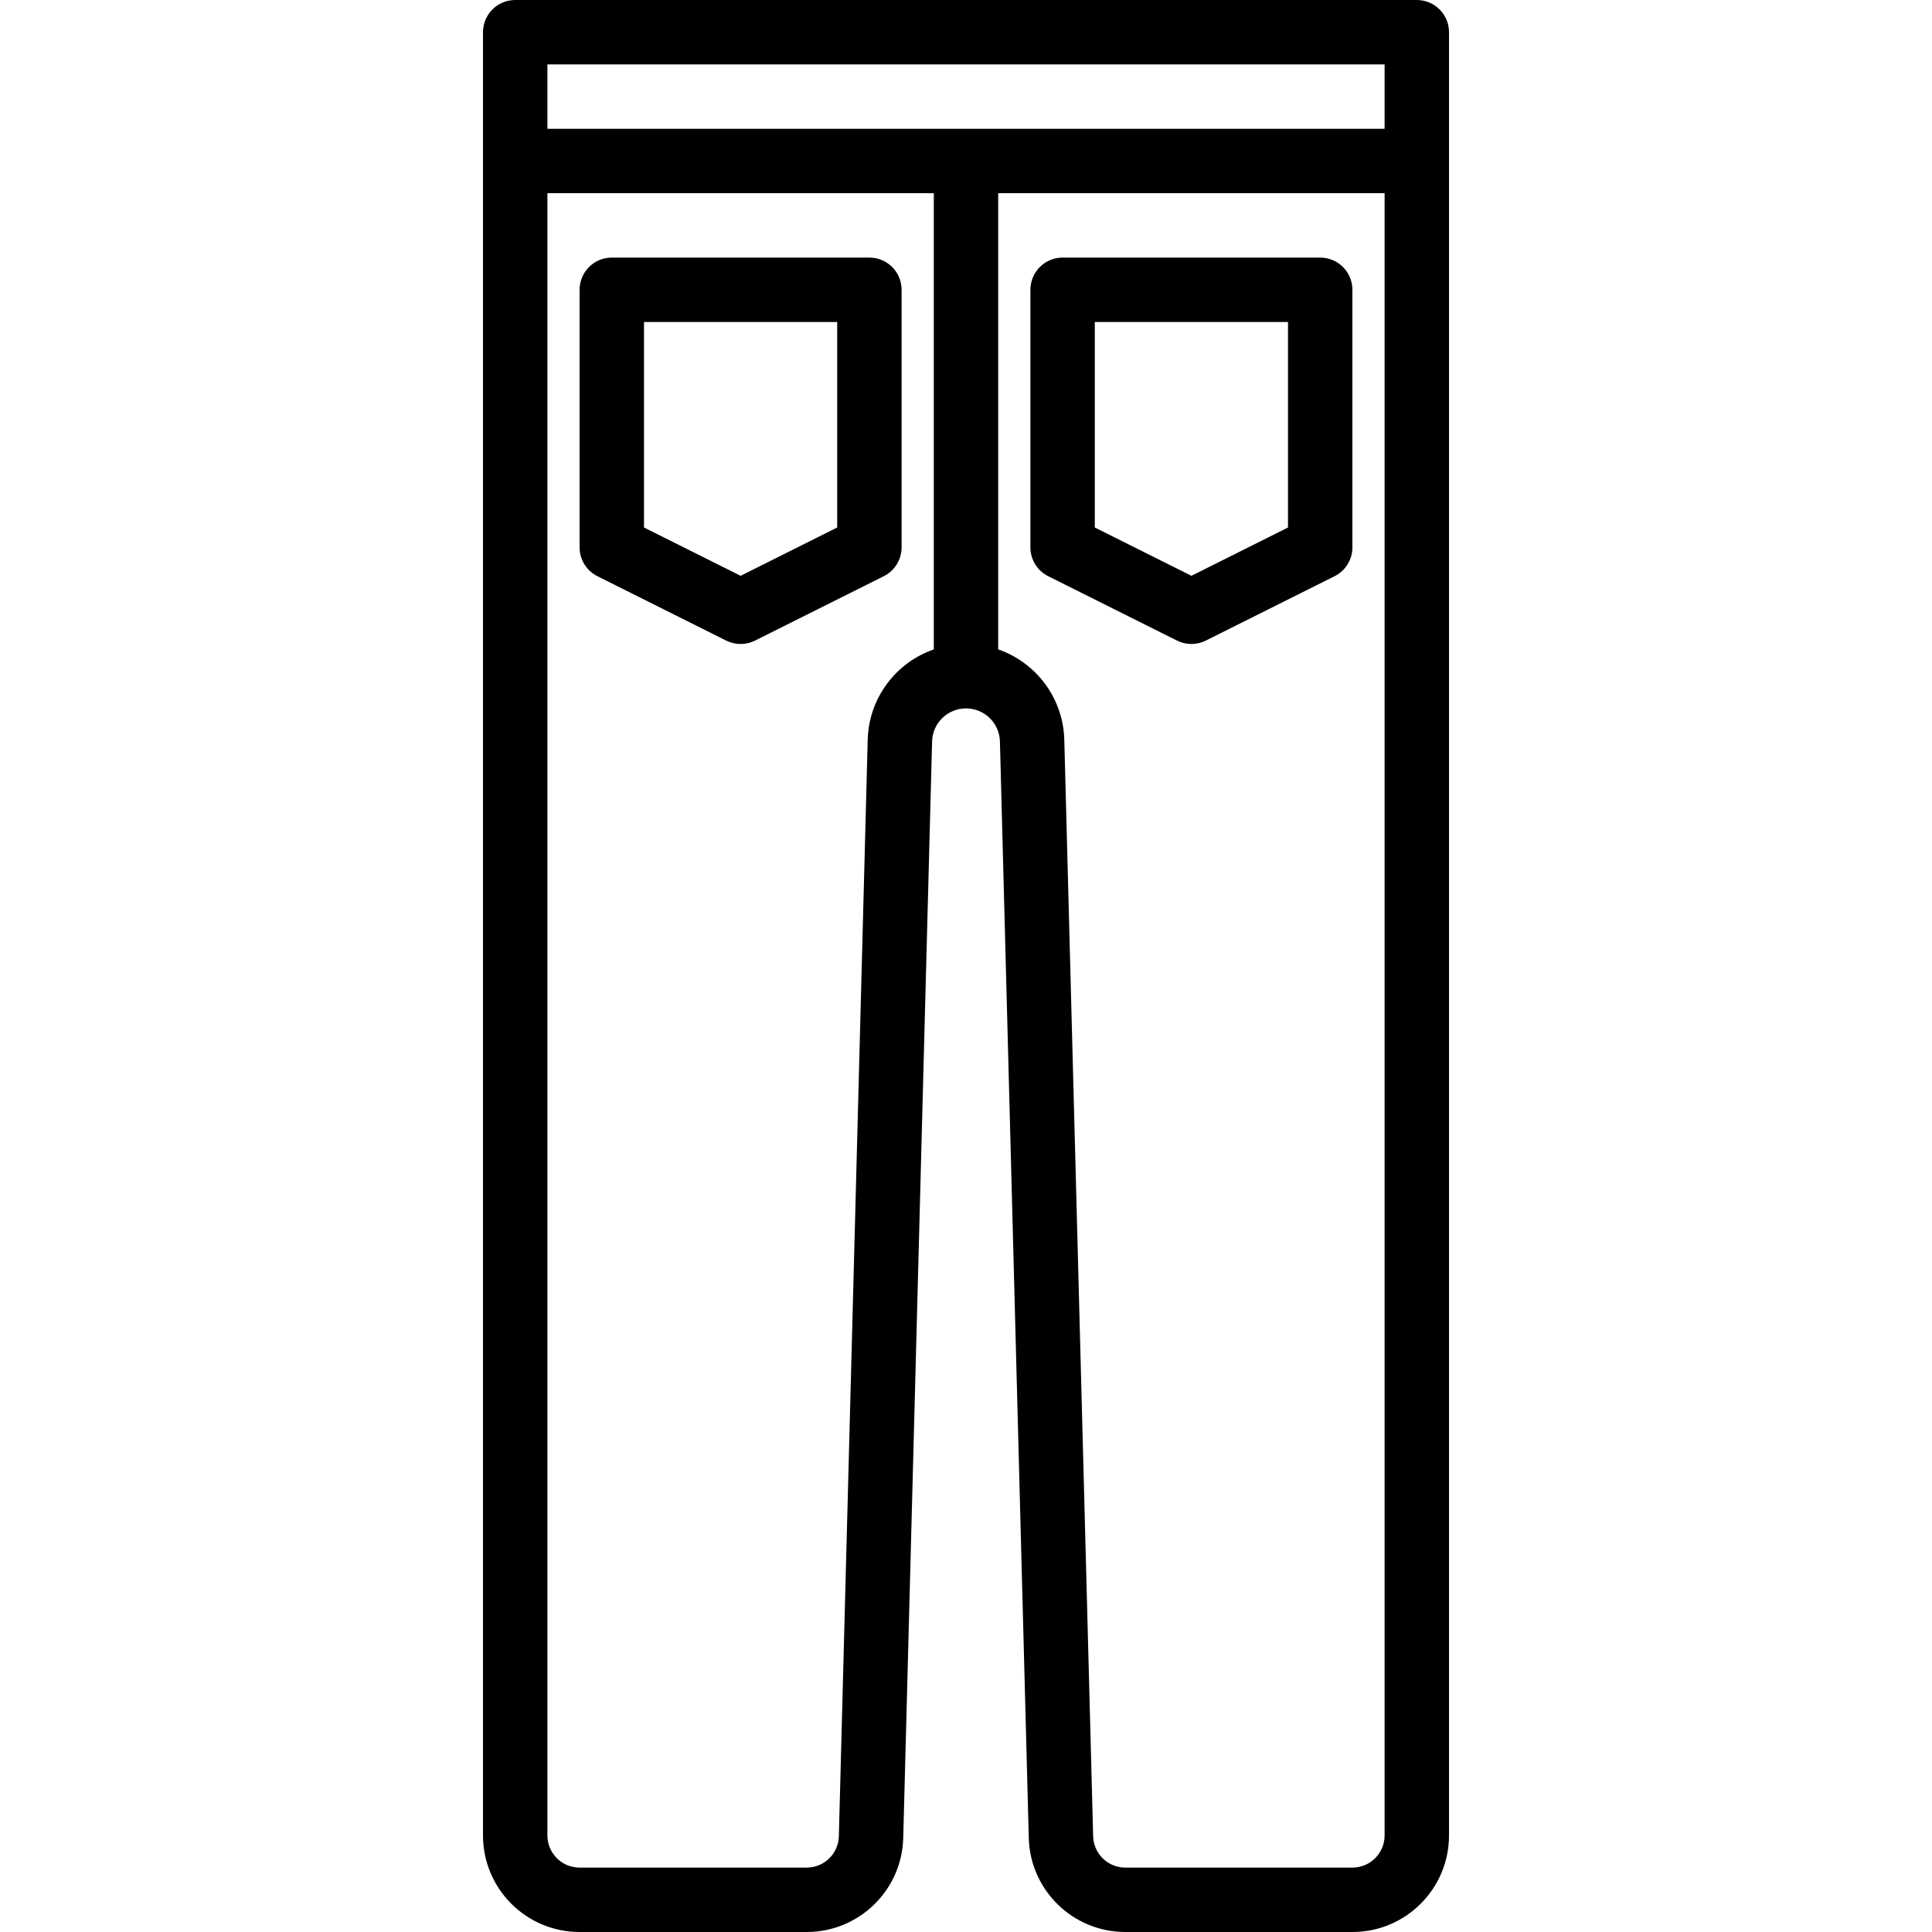
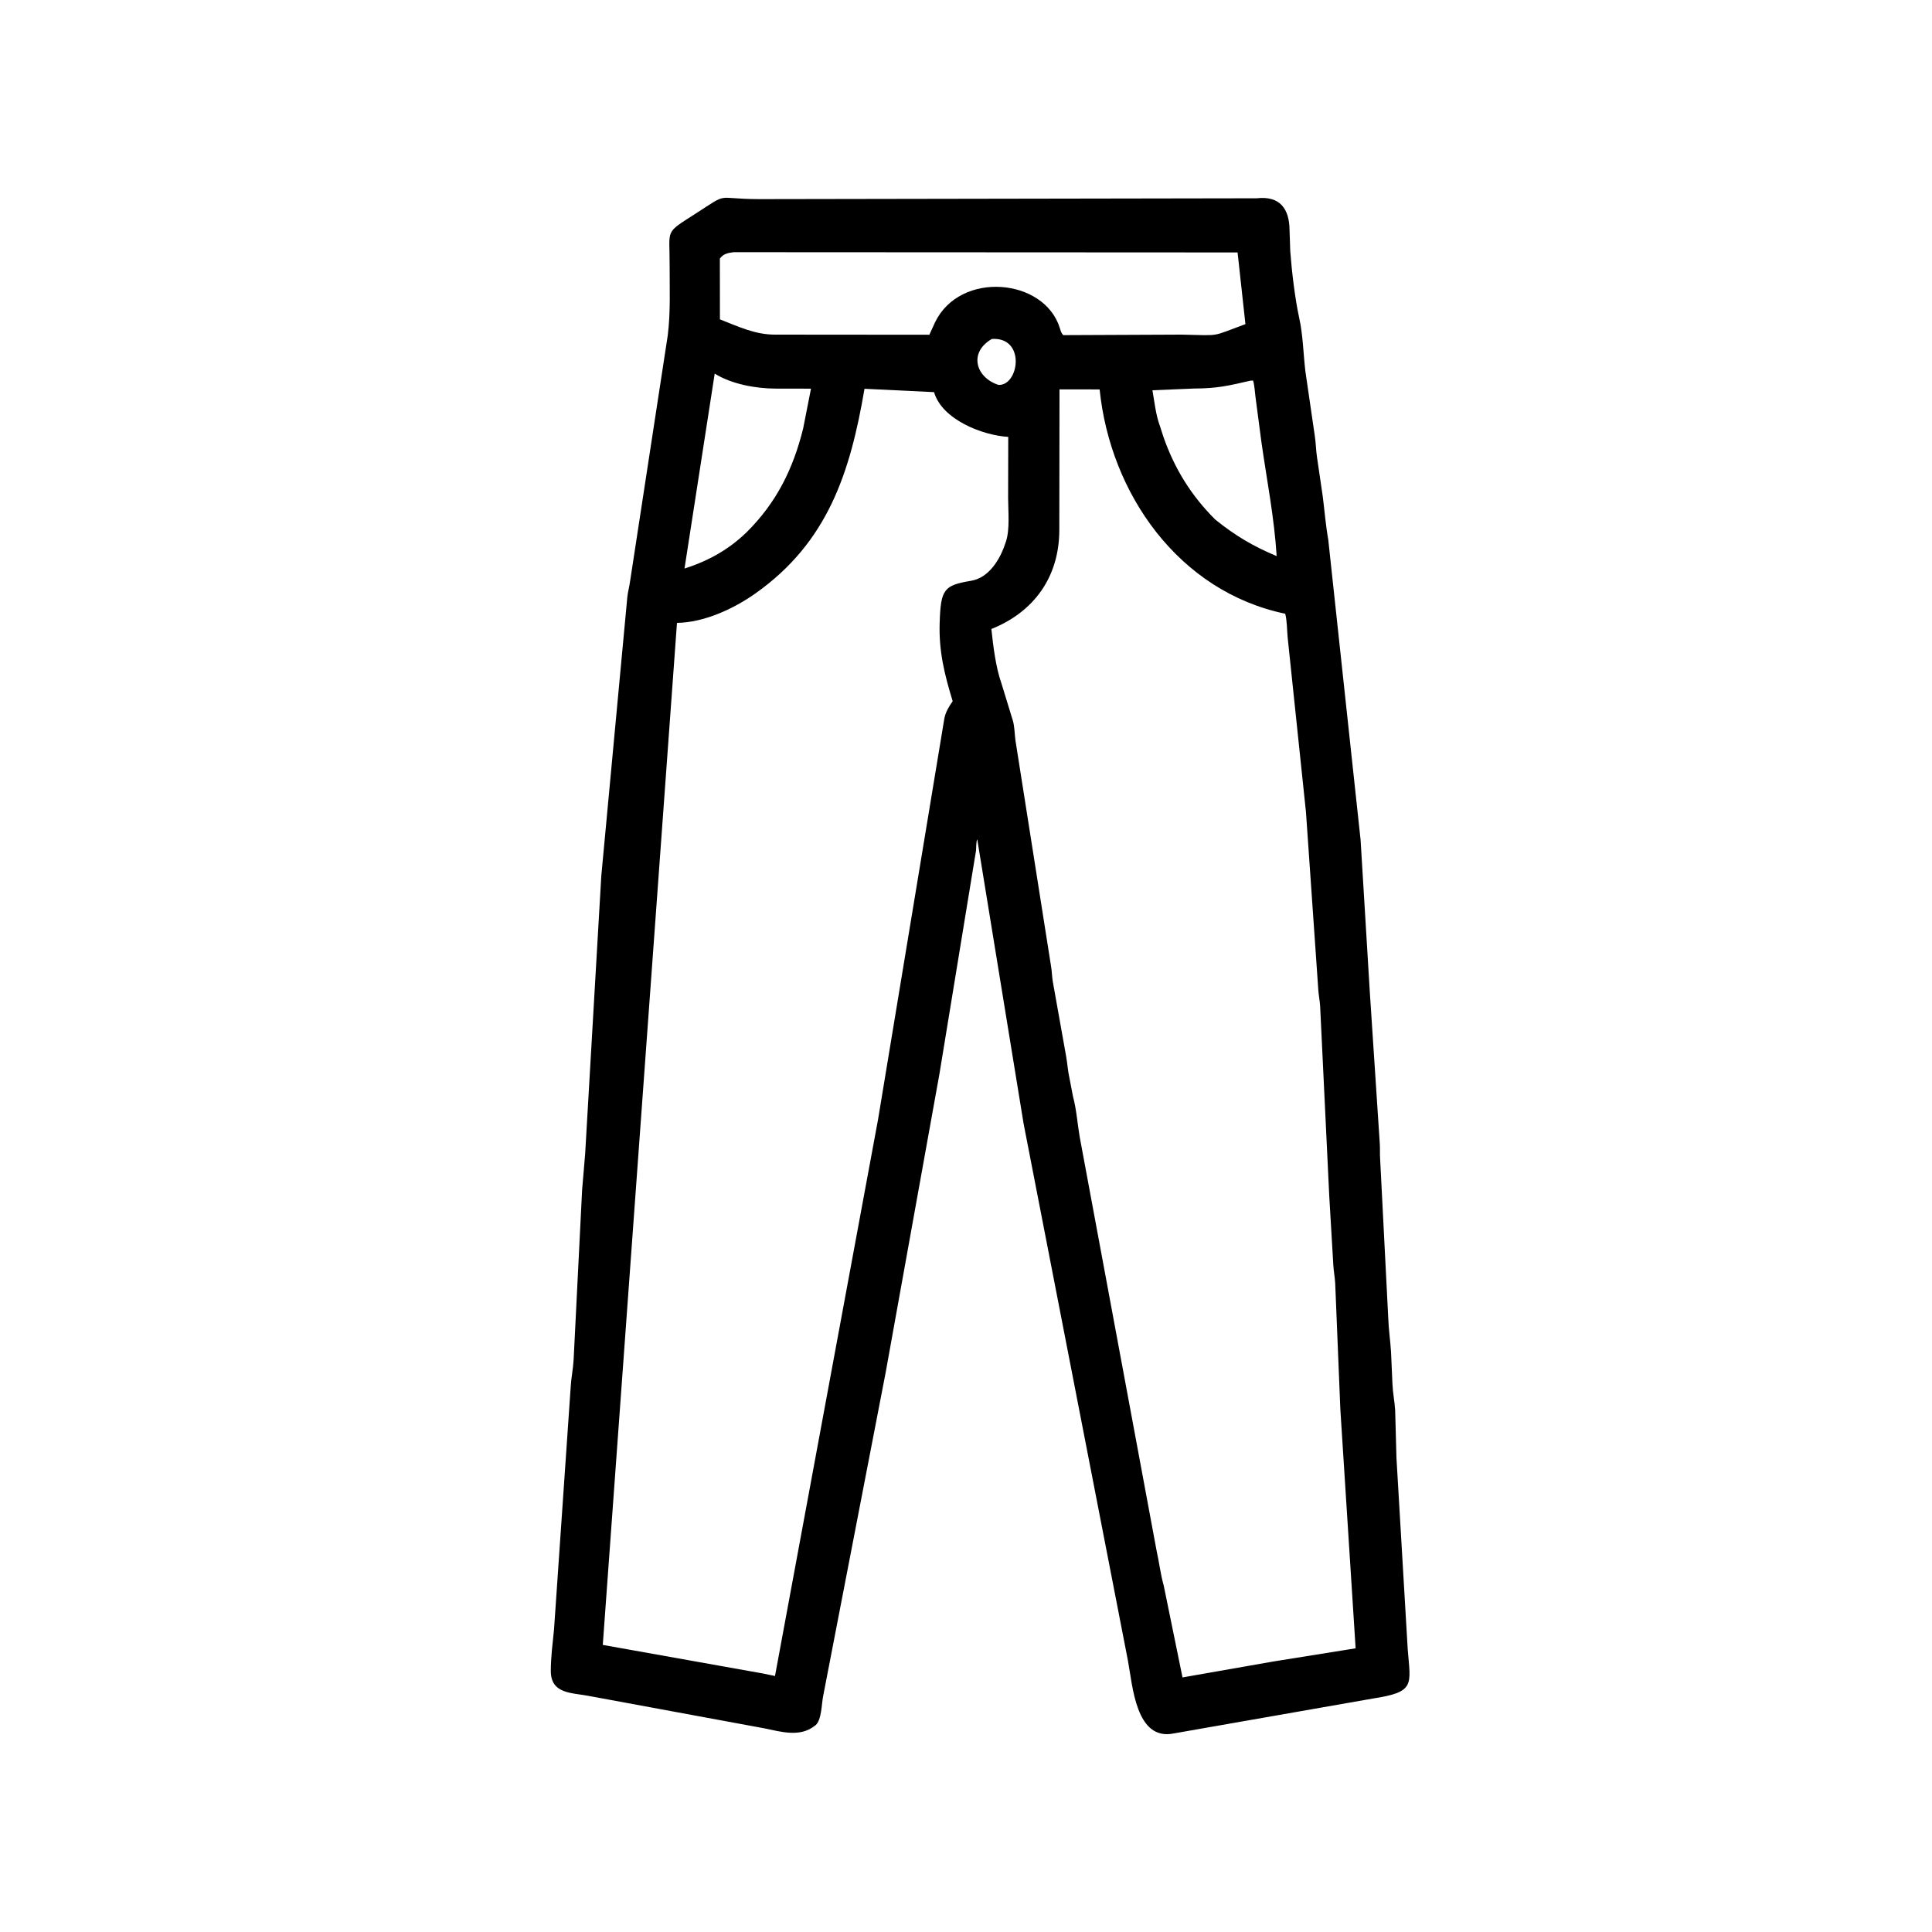
- <svg xmlns="http://www.w3.org/2000/svg" fill="#000000" height="800px" width="800px" version="1.1" id="Layer_1" viewBox="0 0 511.997 511.997" xml:space="preserve">
-   <g transform="translate(1 1)">
-     <g>
-       <g>
-         <path d="M374.465-1H135.532c-4.713,0-8.533,3.82-8.533,8.533v34.131v0.003v443.731c0,14.142,11.458,25.6,25.6,25.6h60.177     c13.876,0,25.23-11.059,25.589-24.927l7.646-290.59c0.131-4.866,4.118-8.749,8.989-8.749s8.857,3.883,8.989,8.755l7.646,290.588     c0.358,13.864,11.713,24.923,25.589,24.923h60.177c14.142,0,25.6-11.458,25.6-25.6V41.667v-0.003V7.533     C382.999,2.82,379.178-1,374.465-1z M365.932,16.067v17.064H254.999H144.065V16.067H365.932z M228.95,195.025l-7.646,290.6     c-0.119,4.619-3.904,8.305-8.528,8.305h-60.177c-4.716,0-8.533-3.817-8.533-8.533V50.2h102.4v120.895     C236.493,174.551,229.25,183.898,228.95,195.025z M357.399,493.931h-60.177c-4.624,0-8.408-3.686-8.528-8.302l-7.646-290.598     c-0.3-11.132-7.544-20.48-17.516-23.936V50.2h102.4v435.197C365.932,490.114,362.115,493.931,357.399,493.931z" />
-         <path d="M229.399,67.264h-68.267c-4.713,0-8.533,3.82-8.533,8.533v68.267c0,3.232,1.826,6.187,4.717,7.632l34.133,17.067     c2.402,1.201,5.23,1.201,7.632,0l34.133-17.067c2.891-1.445,4.717-4.4,4.717-7.632V75.797     C237.932,71.085,234.112,67.264,229.399,67.264z M220.865,138.79l-25.6,12.8l-25.6-12.8V84.331h51.2V138.79z" />
-         <path d="M348.865,67.264h-68.267c-4.713,0-8.533,3.82-8.533,8.533v68.267c0,3.232,1.826,6.187,4.717,7.632l34.133,17.067     c2.402,1.201,5.23,1.201,7.632,0l34.133-17.067c2.891-1.445,4.717-4.4,4.717-7.632V75.797     C357.399,71.085,353.578,67.264,348.865,67.264z M340.332,138.79l-25.6,12.8l-25.6-12.8V84.331h51.2V138.79z" />
-       </g>
-     </g>
-   </g>
+ <svg xmlns="http://www.w3.org/2000/svg" width="30" height="30" viewBox="0 0 30 30" fill="none">
+   <path d="M14.588 16.673L13.752 21.315L12.781 26.341C12.758 26.453 12.758 26.709 12.665 26.788L12.65 26.799C12.422 26.98 12.129 26.891 11.871 26.838L9.141 26.334C8.883 26.283 8.552 26.308 8.553 25.945C8.553 25.729 8.582 25.515 8.603 25.3L8.862 21.532C8.87 21.392 8.899 21.256 8.907 21.116L9.039 18.478L9.086 17.919L9.337 13.6L9.741 9.272C9.749 9.193 9.771 9.117 9.782 9.038L10.369 5.207C10.414 4.846 10.397 4.47 10.398 4.107C10.4 3.55 10.315 3.629 10.792 3.323C11.338 2.973 11.08 3.089 11.78 3.092L19.513 3.079C19.881 3.037 20.021 3.249 20.024 3.573L20.035 3.9C20.059 4.219 20.108 4.634 20.174 4.937C20.234 5.208 20.237 5.491 20.27 5.766L20.416 6.768C20.433 6.877 20.434 6.989 20.45 7.097L20.54 7.711C20.568 7.932 20.586 8.161 20.625 8.379L21.127 13.04L21.271 15.414L21.426 17.769C21.43 17.846 21.425 17.926 21.431 18.003L21.557 20.472C21.563 20.648 21.589 20.818 21.6 20.994L21.622 21.492C21.628 21.631 21.656 21.763 21.664 21.899L21.684 22.636L21.859 25.61C21.903 26.166 21.98 26.273 21.317 26.375L18.23 26.916C17.636 27.041 17.588 26.175 17.514 25.784L15.894 17.446L15.175 13.034C15.156 13.062 15.16 13.168 15.156 13.206L14.588 16.673ZM11.394 3.916C11.307 3.926 11.229 3.941 11.178 4.016L11.179 4.959C11.466 5.071 11.721 5.195 12.028 5.196L14.431 5.198L14.522 4.999C14.916 4.2 16.215 4.32 16.456 5.091C16.471 5.138 16.476 5.166 16.509 5.204L18.344 5.196C18.976 5.208 18.785 5.236 19.339 5.033L19.217 3.92L11.394 3.916ZM15.402 5.263C15.035 5.474 15.152 5.864 15.505 5.977C15.824 5.991 15.933 5.231 15.402 5.263ZM11.098 5.801L10.629 8.828C10.998 8.711 11.316 8.534 11.595 8.263C12.054 7.807 12.314 7.288 12.471 6.655L12.593 6.035L12.034 6.034C11.734 6.033 11.354 5.963 11.098 5.801ZM19.417 5.911C19.073 5.991 18.895 6.032 18.543 6.033L17.895 6.06C17.927 6.244 17.947 6.444 18.013 6.62L18.065 6.782C18.238 7.278 18.499 7.699 18.871 8.068C19.179 8.317 19.464 8.485 19.824 8.635C19.787 8.041 19.672 7.458 19.588 6.87L19.497 6.178C19.485 6.092 19.482 5.992 19.458 5.909L19.417 5.911ZM13.424 6.037C13.202 7.338 12.855 8.419 11.731 9.214C11.395 9.453 10.931 9.667 10.512 9.672L9.36 25.542L11.853 25.987L12.034 26.025L13.634 17.385L14.664 11.155C14.684 11.055 14.735 10.971 14.793 10.888C14.665 10.468 14.577 10.113 14.591 9.672C14.607 9.144 14.66 9.089 15.081 9.018C15.36 8.971 15.533 8.679 15.613 8.43L15.62 8.411C15.684 8.214 15.654 7.94 15.654 7.731L15.656 6.784C15.258 6.761 14.627 6.516 14.504 6.089L13.424 6.037ZM16.452 6.046L16.449 8.229C16.448 8.962 16.053 9.504 15.394 9.767C15.423 10.037 15.461 10.358 15.552 10.617L15.725 11.181C15.755 11.276 15.754 11.393 15.767 11.492L16.32 15C16.335 15.082 16.334 15.167 16.349 15.249L16.553 16.392C16.575 16.511 16.581 16.63 16.608 16.748L16.662 17.029C16.716 17.227 16.73 17.448 16.765 17.651L17.96 24.082C18 24.259 18.02 24.444 18.07 24.619L18.362 26.047L19.764 25.801L21.05 25.595L20.813 21.888L20.733 19.929C20.728 19.836 20.71 19.742 20.704 19.648L20.641 18.579L20.499 15.624C20.494 15.541 20.477 15.46 20.471 15.377L20.279 12.61L19.995 9.902C19.983 9.778 19.987 9.652 19.957 9.53C18.303 9.185 17.24 7.667 17.075 6.047L16.452 6.046Z" fill="black" />
</svg>
